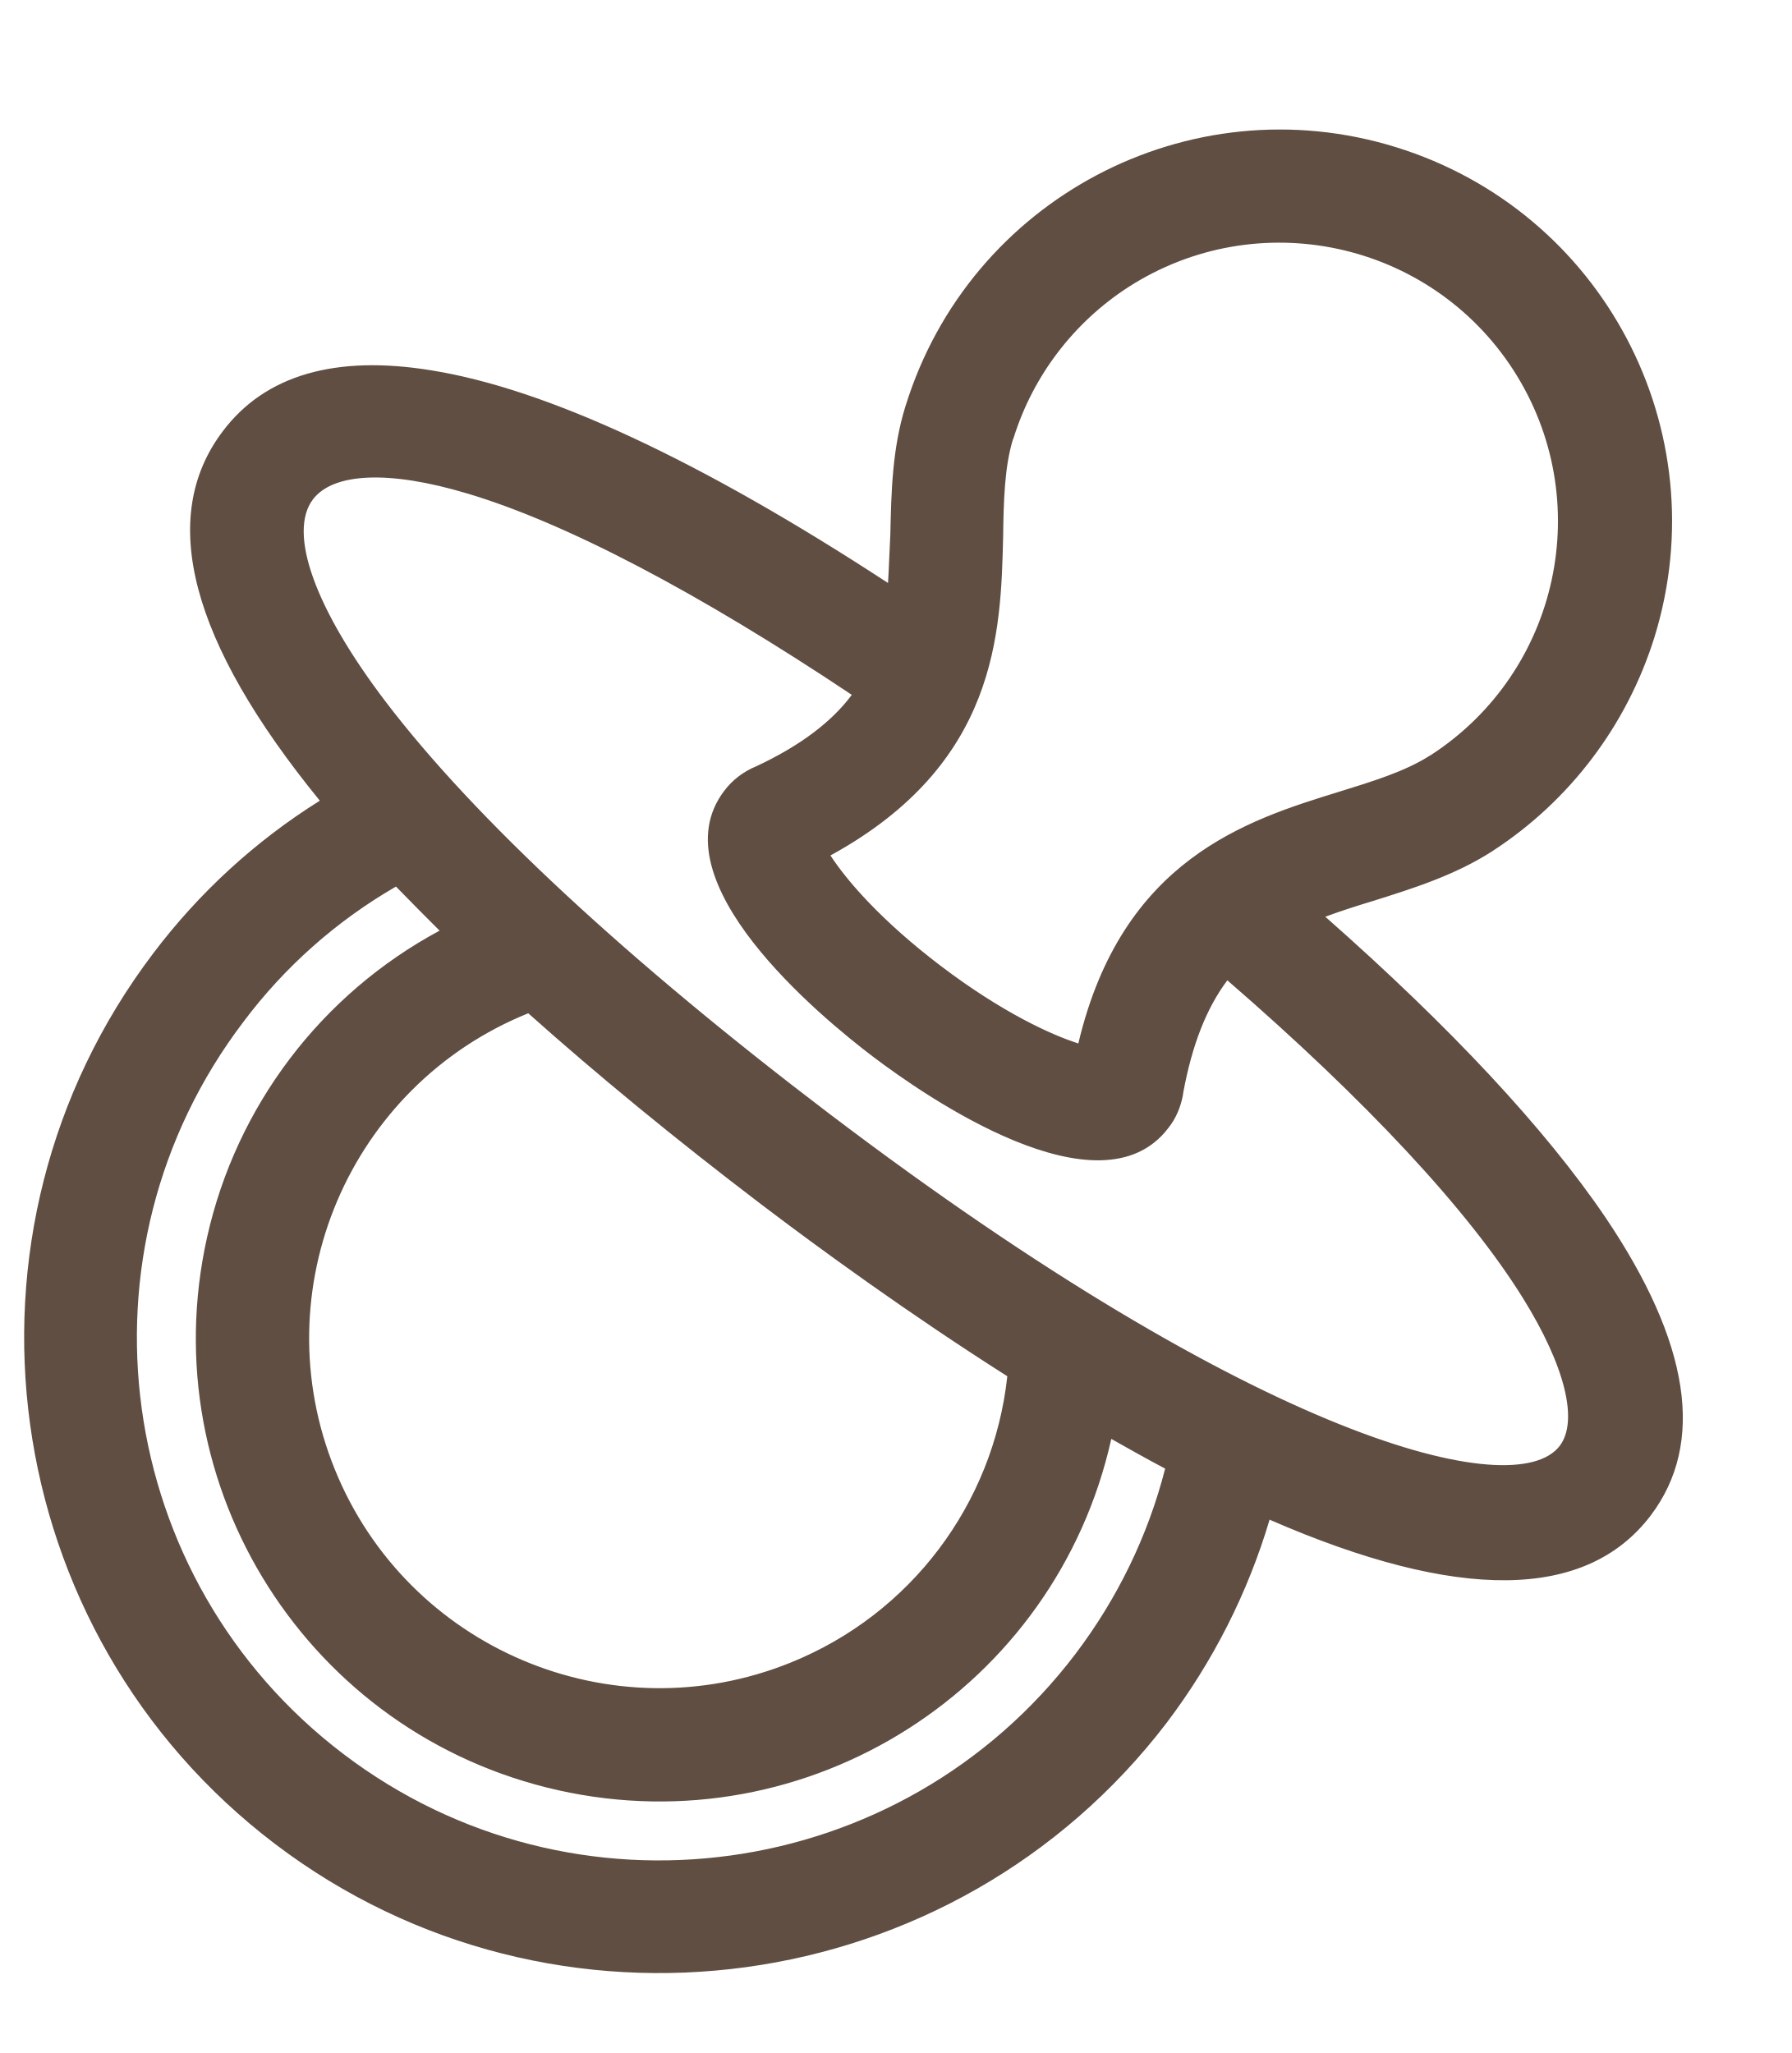
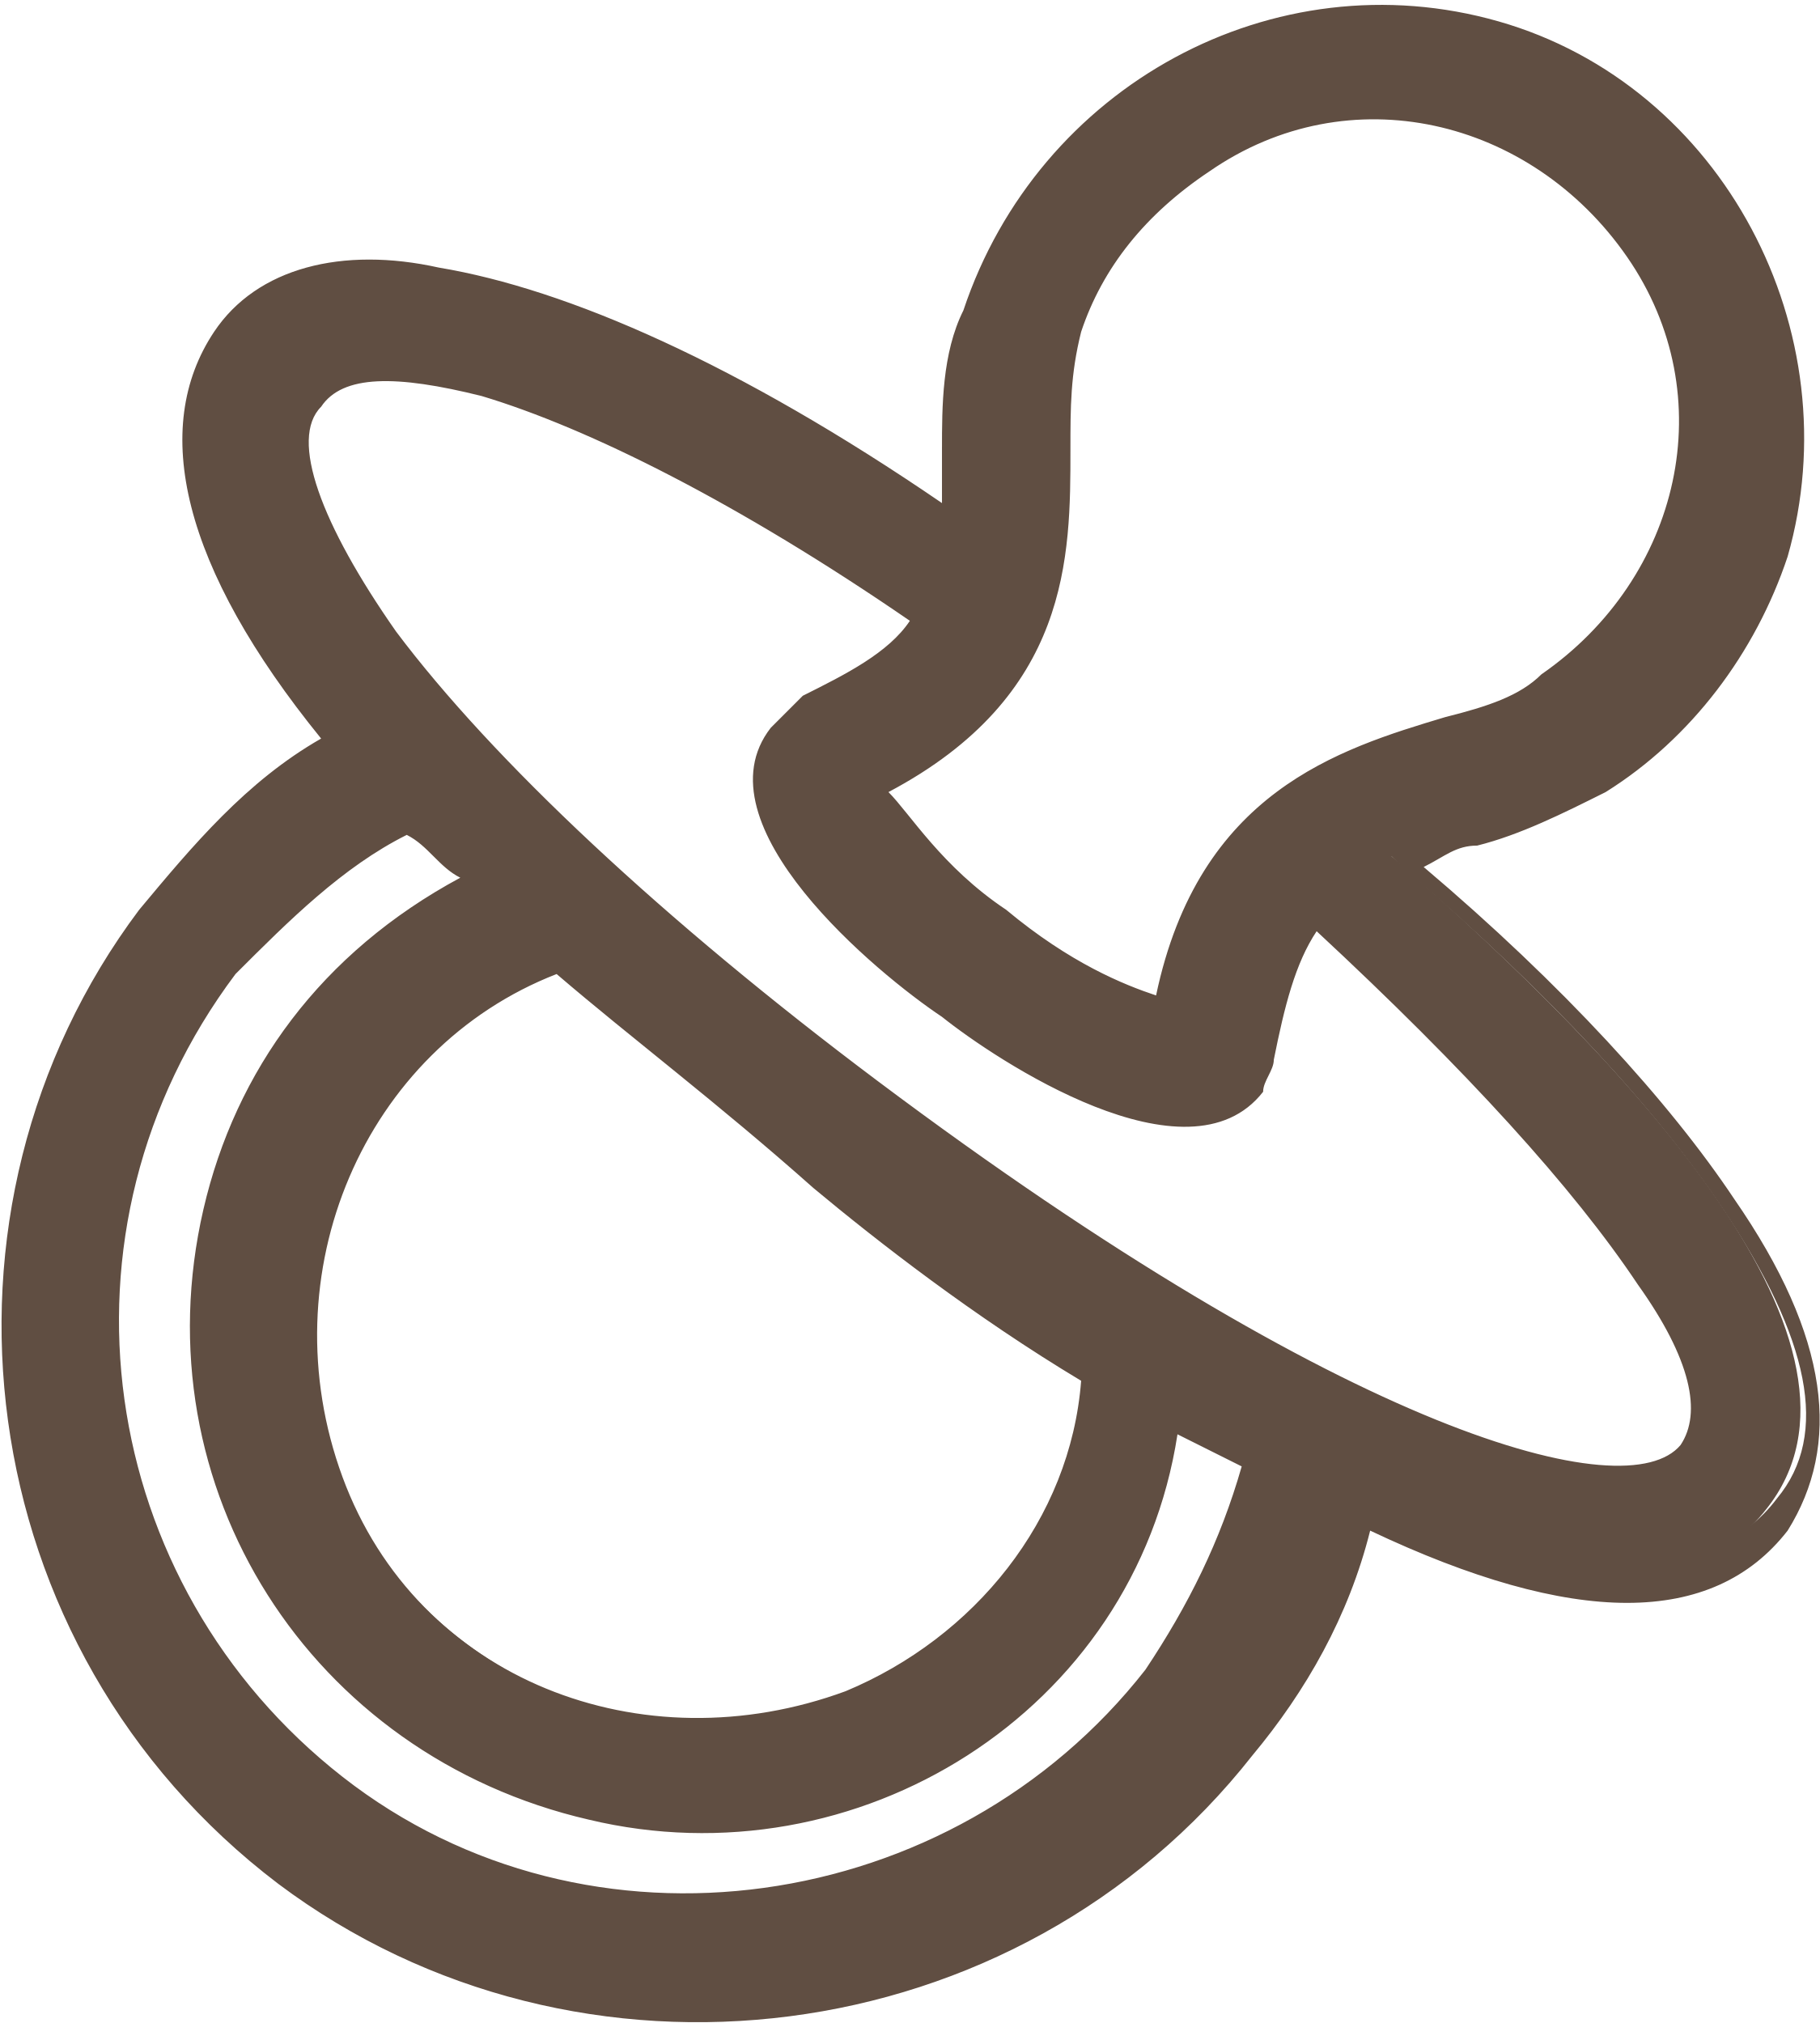
- <svg xmlns="http://www.w3.org/2000/svg" version="1.1" id="Слой_1" x="0px" y="0px" viewBox="0 0 386 442.3" style="enable-background:new 0 0 386 442.3;" xml:space="preserve">
+ <svg xmlns="http://www.w3.org/2000/svg" version="1.1" id="Слой_1" x="0px" y="0px" viewBox="0 0 17 18.9" style="enable-background:new 0 0 17 18.9;" xml:space="preserve">
  <style type="text/css">
	.st0{fill:#604E42;}
</style>
-   <path class="st0" d="M352.6,324.2c24-31.6-25.7-86.2-73.9-128.1c5.2-2.2,10.4-4,15.8-5.6c8.5-2.6,17.2-5.4,24.9-10.3l0,0  c37.5-24.2,48.3-74.3,24.1-111.8s-74.3-48.3-111.8-24.1c-15.9,10.3-27.7,25.8-33.4,43.9l0,0c-2.7,8.8-2.9,17.9-3.2,26.8  c0,5.6-0.3,11.1-1,16.7C100.4,69.4,64.5,77.1,50.8,95.1c-15.2,20-1.3,49,23.4,78.3c-14.9,8.8-28,20.4-38.4,34.2  C-8.6,266.2,2.9,350,61.4,394.5s142.4,33,186.9-25.6c10.6-13.8,18.3-29.7,22.7-46.5C305.5,338,337.5,344.1,352.6,324.2z M314.1,61.6  c28,21.3,33.4,61.2,12.1,89.2c-4.5,5.9-9.9,10.9-16.1,14.9l0,0l0,0c-5.7,3.7-12.9,5.9-20.6,8.3c-20.7,6.4-46.3,14.4-54.5,55.1  c-5.4-0.8-18.4-6-34.3-18s-24.4-23.2-26.6-28.2c37.3-18.8,38-45.6,38.5-67.2c0.2-8,0.4-15.7,2.4-22.1l0,0  c10.4-33.6,46.1-52.3,79.6-41.9C301.6,53.7,308.2,57.1,314.1,61.6z M234.5,358.4c-38.8,51.1-111.6,61-162.7,22.3  S10.8,269.1,49.6,218c9.8-12.9,22.2-23.7,36.4-31.4c4.7,5,9.6,9.9,14.7,14.8c-48,22.8-68.4,80.2-45.6,128.2s80.2,68.4,128.2,45.6  c28.3-13.5,48.3-39.9,53.6-70.8c6,3.5,12.1,6.9,18.2,10.1C251.5,330.5,244.4,345.4,234.5,358.4z M220.7,294.6  c-3.5,43.5-41.6,75.9-85.1,72.4c-43.5-3.5-75.9-41.6-72.4-85.1c2.5-30.6,22.5-57.1,51.3-67.7c17.5,15.8,35.9,30.5,51.5,42.3  C179.8,267,199.3,281.1,220.7,294.6L220.7,294.6z M176.5,242.8C81.8,170.9,52.1,122.1,64.6,105.5c9.8-13,47.6-8.3,123.9,43.2  c-4.4,7.2-11.7,13.7-24.1,19.6c-2.2,0.9-4.1,2.3-5.5,4.2c-13.1,17.2,23.8,46.5,31.3,52.3c7.5,5.7,45.7,33.3,58.7,16.1  c1.2-1.6,2-3.5,2.4-5.5c0-0.2,0.1-0.4,0.1-0.6c2.4-13.6,6.8-22.5,12.5-28.7c69.9,59.9,84.1,95.3,74.9,107.5  C326.3,330.2,266.5,311.1,176.5,242.8z" />
-   <path class="st0" d="M59.3,397.3C-0.9,351.6-12.6,265.6,33,205.4c9.9-13.1,22-24.2,35.9-32.9c-27.9-34.2-35-61-20.9-79.6  c9.1-12.1,24.3-16.5,45-13.1c24.8,4,57.9,19.4,98.3,45.8c0.2-3.2,0.3-6.7,0.5-10.5c0.2-9,0.4-18.3,3.2-27.4l0.1-0.3  c13.8-44.5,61-69.5,105.6-55.7s69.5,61,55.7,105.6c-5.9,18.9-18.2,35.2-34.8,46l-0.3,0.2c-8,5.1-16.9,7.9-25.5,10.6  c-3.3,1-6.8,2.1-10.3,3.4c27.1,23.9,47.4,45.7,60.3,64.7c18.3,27.1,21.6,48.7,9.8,64.3c-13.9,18.3-41.5,18.6-82.1,0.9  c-4.7,15.8-12.2,30.6-22.2,43.8C205.5,431.1,119.4,442.9,59.3,397.3z M201.9,89.1l-0.1,0.2c-2.6,8.3-2.8,17.3-3,25.9  c0,5.7-0.4,11.4-1.1,17l-0.8,5.6l-4.7-3.1c-41.8-27.8-75.5-43.9-100.3-48C74,83.9,61.1,87.4,53.7,97.2c-12.3,16.2-4.4,41,23.3,73.9  l2.7,3.2l-3.6,2.1C14.3,212.9-6.2,292.5,30.2,354.2S146.3,436.5,208,400c14.5-8.6,27.2-19.9,37.4-33.3  c10.3-13.5,17.8-28.9,22.1-45.3l1.1-4.1l3.8,1.7c39.2,17.8,65.3,18.8,77.3,2.9c9.8-12.9,6.4-31.8-10-56.1  c-13.2-19.5-34.6-42.1-63.4-67.2l-4.2-3.6l5.1-2.3c5.3-2.2,10.7-4.1,16.2-5.7c8.2-2.6,16.7-5.2,23.9-9.8l0.3-0.2  c35.8-23.2,46-71.1,22.8-106.9c-23.2-35.8-71.1-46-106.9-22.8C218.4,57.2,207.2,72,201.9,89.1L201.9,89.1z M69.7,383.5  c-52.6-40-62.8-115-23-167.6c10.1-13.3,22.9-24.4,37.5-32.4l2.4-1.3l1.9,2c4.4,4.7,9.3,9.6,14.6,14.7l3.7,3.6l-4.6,2.2  c-46.2,22-65.9,77.3-43.9,123.5S135.6,394,181.8,372c13.4-6.4,25.1-15.9,34.1-27.7c9-11.8,15-25.7,17.5-40.4l0.9-5l4.4,2.6  c6,3.5,12.1,6.9,18.1,10l2.4,1.3l-0.6,2.7c-14.9,64.3-79.2,104.4-143.6,89.5C98.6,400.9,83.2,393.7,69.7,383.5z M85.3,191  c-12.8,7.4-24,17.3-32.9,29.2c-37.6,49.5-27.9,120.1,21.6,157.7s120.1,27.9,157.7-21.6c0,0,0,0,0,0c9-11.9,15.6-25.4,19.3-39.9  c-3.8-2-7.7-4.2-11.6-6.4c-12,53.8-65.3,87.7-119.1,75.7s-87.7-65.3-75.7-119.1c6.3-28.3,24.6-52.4,50.1-66.1  C91.4,197.2,88.3,194.1,85.3,191z M92.2,353.9c-36.3-27.5-43.4-79.2-15.9-115.5c9.5-12.5,22.3-22,37-27.5l2-0.7l1.6,1.4  c15.1,13.6,32.4,27.8,51.3,42.2c12.7,9.7,32.5,24.1,54.4,37.9l1.8,1.1l-0.2,2.1c-3.7,45.4-43.4,79.2-88.8,75.5  C119.7,369.2,104.7,363.5,92.2,353.9z M113.8,218.3c-38.6,15.6-57.3,59.6-41.7,98.2s59.6,57.3,98.2,41.7  c25.8-10.4,43.7-34.1,46.7-61.7c-21.4-13.6-40.6-27.6-53.1-37.1C145.5,245.4,128.7,231.6,113.8,218.3z M174.4,245.6  c-43.8-33.3-77.3-64.4-96.9-90.1c-22.9-30.1-21.2-45-15.8-52.1c4.5-5.9,15.2-11.4,40.8-3.8c22.9,6.8,52.4,22.3,87.8,46.3l2.8,1.9  l-1.8,2.9c-5.1,8.4-13.5,15.2-25.6,20.9l-0.2,0.1c-1.6,0.6-3,1.7-4.1,3.1c-9.1,12,15,35.4,30.6,47.3c15.7,11.9,44.6,28.9,53.8,16.8  c0.9-1.2,1.5-2.5,1.8-4l0-0.3l0-0.2c2.3-13.3,6.7-23.3,13.5-30.5l2.3-2.5l2.6,2.2c32.3,27.6,55.1,52,67.8,72.5  c14.1,22.6,11.9,34.1,7.6,39.9c-7.7,10.2-27.2,9.3-56.2-2.5C254.8,301,216.4,277.5,174.4,245.6z M183.5,149.7  c-33.1-22.1-61.7-37.1-82.9-43.4c-16.7-5-28.8-4.5-33.2,1.3c-5.4,7.2,0.4,23.5,15.7,43.6c19.1,25.1,52.2,55.8,95.5,88.7  c92.6,70.3,147.8,84.2,157.4,71.6c4.1-5.4,1.1-17.3-7.9-31.8c-11.8-19-33.8-42.6-63.7-68.5c-4.5,6-7.6,13.9-9.5,24.2  c0,0.2-0.1,0.5-0.1,0.7c-0.5,2.5-1.5,4.9-3.1,6.9c-14.7,19.4-52.5-6.9-63.7-15.4c-11.2-8.5-46.7-37.8-32-57.2  c1.8-2.4,4.2-4.2,6.9-5.3C172.3,160.7,179.1,155.6,183.5,149.7z M198.5,213.9c-15.2-11.6-24.9-23.2-27.7-29.6l-1.4-3.1l3-1.5  c35.4-17.9,36-42.5,36.5-64.2c0.2-8.3,0.4-16.2,2.5-23.1l0.1-0.3c11.1-35.4,48.8-55,84.2-43.9c35.4,11.1,55,48.8,43.9,84.2  c-4.7,14.9-14.4,27.6-27.4,36.1l-0.2,0.2l-0.2,0.1c-6.1,3.8-13.4,6.1-21.3,8.6c-20.8,6.4-44.3,13.7-52.1,52.4l-0.7,3.3l-3.3-0.4  C227.5,231.6,213.7,225.4,198.5,213.9z M178.9,184.3c3.3,5.1,10.7,13.9,23.9,23.9c13.2,10,23.8,14.8,29.5,16.6  c9.4-39.7,36.3-48.1,56.1-54.2c7.4-2.3,14.3-4.4,19.6-7.8l0.2-0.1c27.8-18,35.8-55.1,17.8-83c-18-27.8-55.1-35.8-83-17.8  c-11.7,7.6-20.4,19-24.6,32.3l-0.1,0.3l-0.1,0.2c-1.8,5.9-2,13.2-2.1,20.9C215.6,136.4,214.9,164.6,178.9,184.3z" />
+   <path class="st0" d="M16.5,14.1C17.7,12.6,15.3,10,13,8c0.2-0.1,0.5-0.2,0.8-0.3c0.4-0.1,0.8-0.3,1.2-0.5l0,0  c1.8-1.2,2.3-3.5,1.1-5.3c-1.2-1.8-3.5-2.3-5.3-1.1C10,1.3,9.5,2,9.2,2.9l0,0C9.1,3.3,9,3.7,9,4.1c0,0.3,0,0.5,0,0.8  C4.5,2,2.8,2.3,2.2,3.2c-0.7,1-0.1,2.3,1.1,3.7C2.6,7.3,2,7.9,1.5,8.5c-2.1,2.8-1.6,6.8,1.2,8.9s6.8,1.6,8.9-1.2  c0.5-0.7,0.9-1.4,1.1-2.2C14.3,14.8,15.8,15,16.5,14.1z M14.7,1.6c1.3,1,1.6,2.9,0.6,4.2c-0.2,0.3-0.5,0.5-0.8,0.7l0,0l0,0  c-0.3,0.2-0.6,0.3-1,0.4c-1,0.3-2.2,0.7-2.6,2.6c-0.3,0-0.9-0.3-1.6-0.9C8.5,8.1,8.1,7.6,8,7.4c1.8-0.9,1.8-2.2,1.8-3.2  c0-0.4,0-0.7,0.1-1.1l0,0c0.5-1.6,2.2-2.5,3.8-2C14.1,1.2,14.4,1.4,14.7,1.6z M10.9,15.7c-1.8,2.4-5.3,2.9-7.7,1.1  C0.7,14.9,0.3,11.5,2.1,9c0.5-0.6,1.1-1.1,1.7-1.5C4.1,7.8,4.3,8,4.5,8.3c-2.3,1.1-3.3,3.8-2.2,6.1s3.8,3.3,6.1,2.2  c1.3-0.6,2.3-1.9,2.6-3.4c0.3,0.2,0.6,0.3,0.9,0.5C11.7,14.4,11.4,15.1,10.9,15.7z M10.3,12.7c-0.2,2.1-2,3.6-4,3.4  c-2.1-0.2-3.6-2-3.4-4c0.1-1.5,1.1-2.7,2.4-3.2c0.8,0.8,1.7,1.5,2.5,2C8.3,11.4,9.2,12,10.3,12.7L10.3,12.7z M8.1,10.2  C3.6,6.8,2.2,4.5,2.8,3.7c0.5-0.6,2.3-0.4,5.9,2.1C8.5,6.1,8.2,6.4,7.6,6.7c-0.1,0-0.2,0.1-0.3,0.2C6.7,7.7,8.4,9.1,8.8,9.4  c0.4,0.3,2.2,1.6,2.8,0.8c0.1-0.1,0.1-0.2,0.1-0.3c0,0,0,0,0,0c0.1-0.6,0.3-1.1,0.6-1.4c3.3,2.8,4,4.5,3.6,5.1  C15.3,14.4,12.4,13.5,8.1,10.2z" />
+   <path class="st0" d="M2.6,17.6c-2.9-2.2-3.4-6.3-1.3-9.1c0.5-0.6,1-1.2,1.7-1.6C1.7,5.3,1.4,4,2,3.1c0.4-0.6,1.2-0.8,2.1-0.6  c1.2,0.2,2.8,0.9,4.7,2.2c0-0.2,0-0.3,0-0.5c0-0.4,0-0.9,0.2-1.3l0,0c0.7-2.1,2.9-3.3,5-2.7s3.3,2.9,2.7,5c-0.3,0.9-0.9,1.7-1.7,2.2  l0,0c-0.4,0.2-0.8,0.4-1.2,0.5c-0.2,0-0.3,0.1-0.5,0.2c1.3,1.1,2.3,2.2,2.9,3.1c0.9,1.3,1,2.3,0.5,3.1c-0.7,0.9-2,0.9-3.9,0  c-0.2,0.8-0.6,1.5-1.1,2.1C9.5,19.2,5.4,19.7,2.6,17.6z M9.4,2.9L9.4,2.9C9.2,3.3,9.2,3.7,9.2,4.2c0,0.3,0,0.5-0.1,0.8l0,0.3  L8.9,5.1C6.9,3.8,5.3,3,4.1,2.8c-0.9-0.1-1.5,0-1.8,0.5c-0.6,0.8-0.2,2,1.1,3.5L3.5,7L3.4,7.1c-2.9,1.7-3.9,5.5-2.2,8.5  s5.5,3.9,8.5,2.2c0.7-0.4,1.3-0.9,1.8-1.6c0.5-0.6,0.8-1.4,1.1-2.2l0.1-0.2l0.2,0.1c1.9,0.8,3.1,0.9,3.7,0.1  c0.5-0.6,0.3-1.5-0.5-2.7c-0.6-0.9-1.6-2-3-3.2l-0.2-0.2l0.2-0.1c0.3-0.1,0.5-0.2,0.8-0.3c0.4-0.1,0.8-0.2,1.1-0.5l0,0  C16.6,6,17.1,3.7,15.9,2s-3.4-2.2-5.1-1.1C10.1,1.4,9.6,2.1,9.4,2.9L9.4,2.9z M3.1,16.9c-2.5-1.9-3-5.5-1.1-8  c0.5-0.6,1.1-1.2,1.8-1.5l0.1-0.1L4,7.4c0.2,0.2,0.4,0.5,0.7,0.7l0.2,0.2L4.6,8.4c-2.2,1-3.1,3.7-2.1,5.9s3.7,3.1,5.9,2.1  c0.6-0.3,1.2-0.8,1.6-1.3c0.4-0.6,0.7-1.2,0.8-1.9l0-0.2l0.2,0.1c0.3,0.2,0.6,0.3,0.9,0.5l0.1,0.1l0,0.1c-0.7,3.1-3.8,5-6.8,4.3  C4.4,17.7,3.7,17.4,3.1,16.9z M3.8,7.8C3.2,8.1,2.7,8.6,2.2,9.1c-1.8,2.4-1.3,5.7,1,7.5s5.7,1.3,7.5-1l0,0c0.4-0.6,0.7-1.2,0.9-1.9  c-0.2-0.1-0.4-0.2-0.6-0.3C10.6,16,8,17.6,5.5,17c-2.6-0.6-4.2-3.1-3.6-5.7C2.2,10,3,8.9,4.3,8.2C4.1,8.1,4,7.9,3.8,7.8z M4.1,15.5  c-1.7-1.3-2.1-3.8-0.8-5.5c0.5-0.6,1.1-1,1.8-1.3l0.1,0l0.1,0.1c0.7,0.6,1.5,1.3,2.4,2c0.6,0.5,1.5,1.1,2.6,1.8l0.1,0.1l0,0.1  c-0.2,2.2-2.1,3.8-4.2,3.6C5.4,16.2,4.7,16,4.1,15.5z M5.2,9.1c-1.8,0.7-2.7,2.8-2,4.7s2.8,2.7,4.7,2c1.2-0.5,2.1-1.6,2.2-2.9  c-1-0.6-1.9-1.3-2.5-1.8C6.7,10.3,5.9,9.7,5.2,9.1z M8,10.4C6,8.8,4.4,7.3,3.4,6.1c-1.1-1.4-1-2.1-0.8-2.5C2.9,3.3,3.4,3,4.6,3.4  c1.1,0.3,2.5,1.1,4.2,2.2l0.1,0.1L8.9,5.8c-0.2,0.4-0.6,0.7-1.2,1l0,0C7.6,6.9,7.5,6.9,7.4,7C7,7.6,8.1,8.7,8.9,9.2  c0.7,0.6,2.1,1.4,2.6,0.8c0-0.1,0.1-0.1,0.1-0.2v0v0c0.1-0.6,0.3-1.1,0.6-1.5l0.1-0.1l0.1,0.1c1.5,1.3,2.6,2.5,3.2,3.4  c0.7,1.1,0.6,1.6,0.4,1.9c-0.4,0.5-1.3,0.4-2.7-0.1C11.9,13,10,11.9,8,10.4z M8.5,5.8C6.9,4.7,5.5,4,4.5,3.7C3.7,3.5,3.2,3.5,3,3.8  C2.7,4.1,3,4.9,3.7,5.9c0.9,1.2,2.5,2.7,4.5,4.2c4.4,3.3,7,4,7.5,3.4c0.2-0.3,0.1-0.8-0.4-1.5c-0.6-0.9-1.6-2-3-3.3  C12.1,9,12,9.4,11.9,9.9c0,0,0,0,0,0c0,0.1-0.1,0.2-0.1,0.3c-0.7,0.9-2.5-0.3-3-0.7C8.2,9.1,6.5,7.7,7.2,6.8  c0.1-0.1,0.2-0.2,0.3-0.3C7.9,6.3,8.3,6.1,8.5,5.8z M9.2,8.8C8.5,8.3,8,7.7,7.9,7.4L7.8,7.3L8,7.2c1.7-0.9,1.7-2,1.7-3.1  c0-0.4,0-0.8,0.1-1.1l0,0c0.5-1.7,2.3-2.6,4-2.1s2.6,2.3,2.1,4c-0.2,0.7-0.7,1.3-1.3,1.7l0,0l0,0c-0.3,0.2-0.6,0.3-1,0.4  c-1,0.3-2.1,0.7-2.5,2.5l0,0.2l-0.2,0C10.6,9.7,9.9,9.4,9.2,8.8z M8.3,7.4c0.2,0.2,0.5,0.7,1.1,1.1c0.6,0.5,1.1,0.7,1.4,0.8  c0.4-1.9,1.7-2.3,2.7-2.6c0.4-0.1,0.7-0.2,0.9-0.4l0,0c1.3-0.9,1.7-2.6,0.8-3.9c-0.9-1.3-2.6-1.7-3.9-0.8c-0.6,0.4-1,0.9-1.2,1.5  l0,0l0,0C10,3.5,10,3.8,10,4.2C10,5.2,10,6.5,8.3,7.4z" />
</svg>
